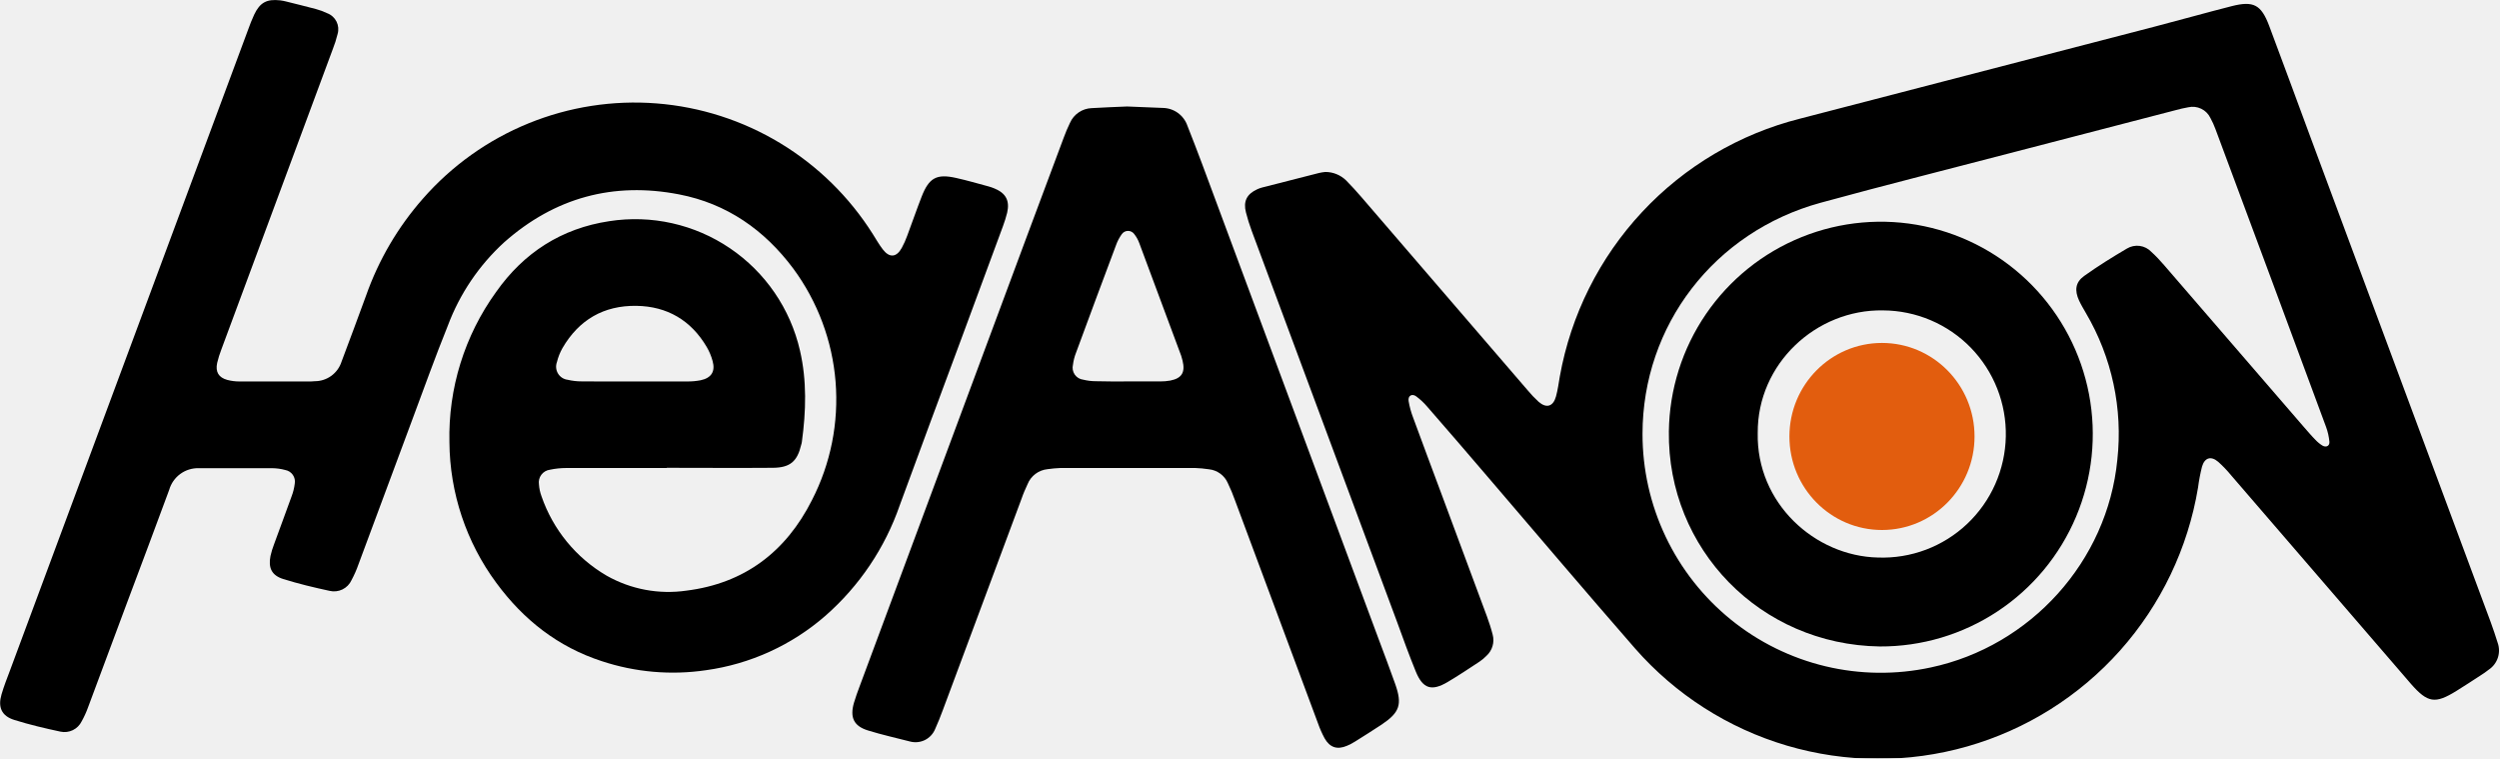
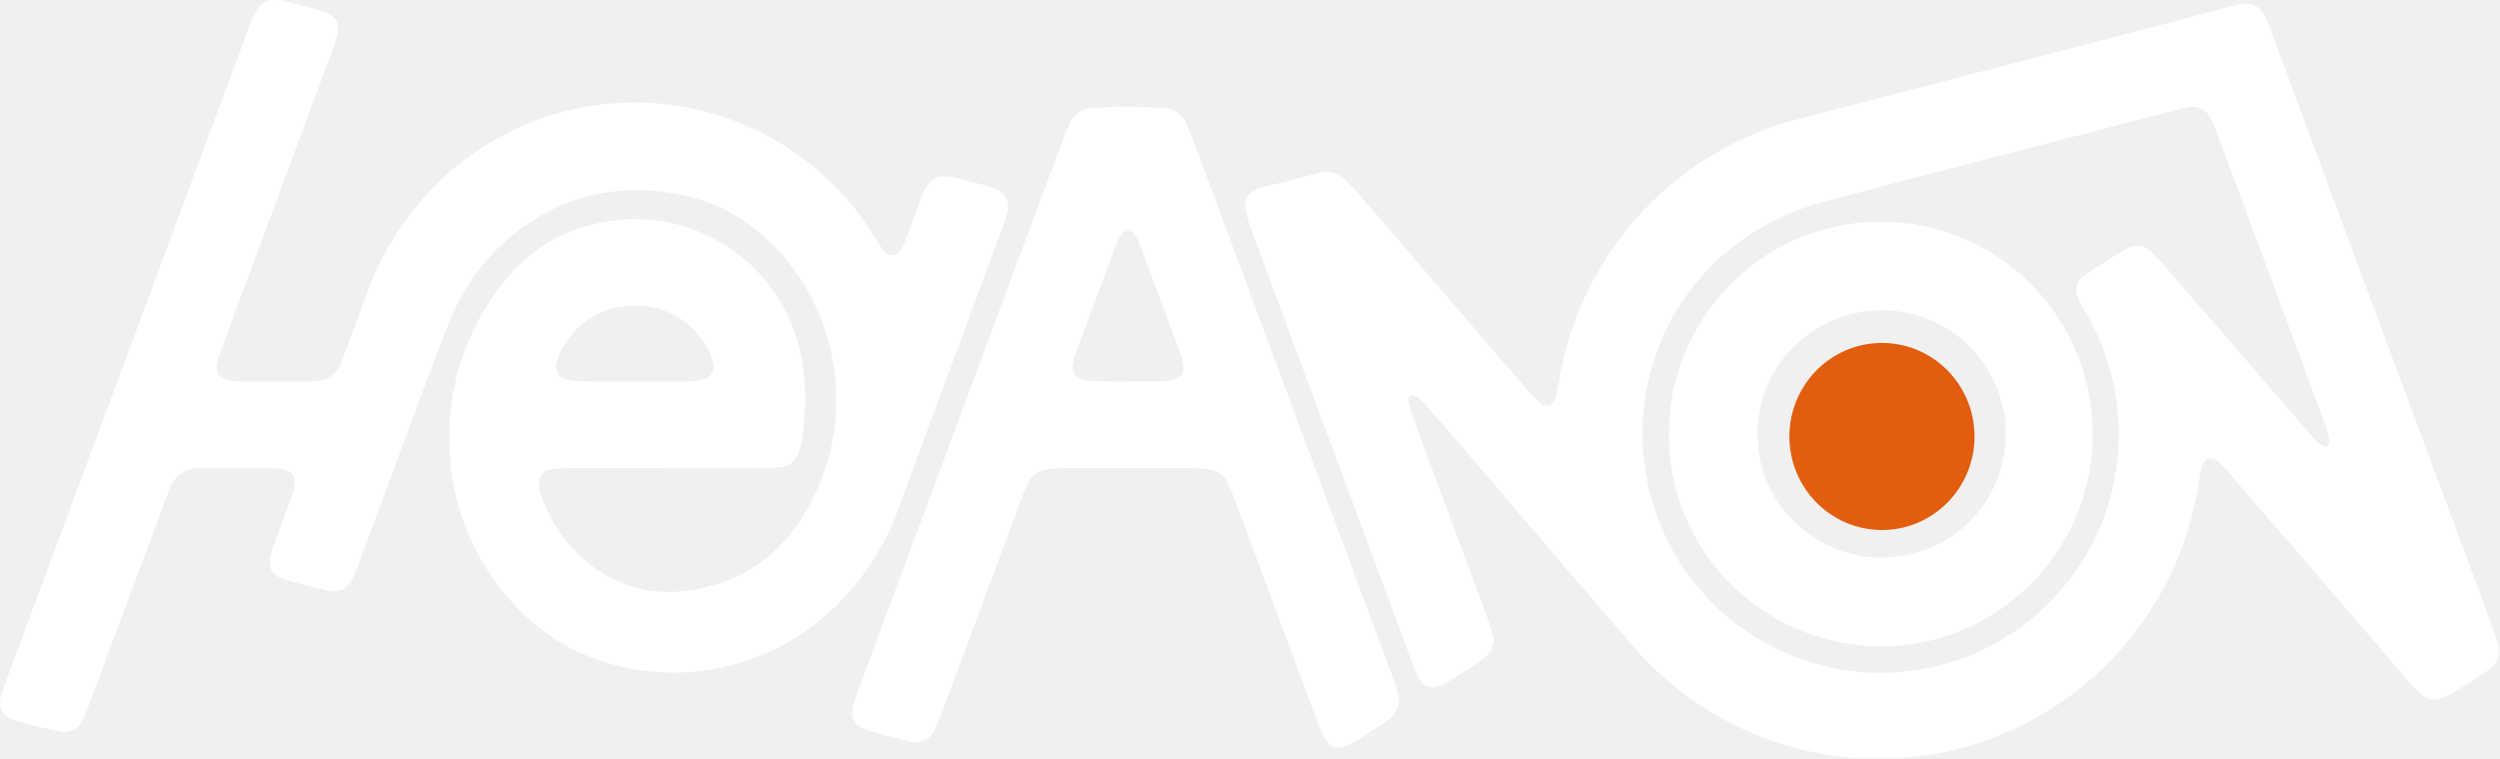
<svg xmlns="http://www.w3.org/2000/svg" width="145" height="44" viewBox="0 0 145 44" fill="none">
-   <g clip-path="url(#clip0_71_920)">
-     <mask id="mask0_71_920" style="mask-type:luminance" maskUnits="userSpaceOnUse" x="0" y="0" width="145" height="44">
+   <g clip-path="url(#clip0_83_111)">
+     <mask id="mask0_83_111" style="mask-type:luminance" maskUnits="userSpaceOnUse" x="0" y="0" width="145" height="44">
      <path d="M145 0H0V44H145V0Z" fill="white" />
    </mask>
-     <g mask="url(#mask0_71_920)">
-       <path d="M76.894 9.974C77.347 9.971 77.784 10.149 78.109 10.467C78.413 10.775 78.703 11.095 78.987 11.423L88.626 22.62C88.826 22.863 89.044 23.092 89.276 23.305C89.728 23.699 90.122 23.581 90.284 22.994C90.388 22.615 90.439 22.223 90.506 21.834C91.147 18.262 92.804 14.951 95.278 12.299C97.751 9.646 100.936 7.765 104.45 6.88C111.298 5.106 118.146 3.33 124.994 1.551C126.497 1.162 127.99 0.738 129.495 0.356C130.757 0.036 131.202 0.27 131.665 1.499C132.472 3.635 133.251 5.781 134.048 7.922C137.541 17.317 141.033 26.709 144.524 36.098C144.669 36.487 144.795 36.882 144.92 37.273C145.022 37.554 145.027 37.862 144.934 38.146C144.84 38.43 144.655 38.675 144.406 38.84C144.249 38.964 144.084 39.079 143.914 39.185C143.454 39.486 142.992 39.786 142.524 40.077C141.294 40.838 140.864 40.772 139.895 39.67C139.74 39.493 139.585 39.313 139.433 39.133C136.106 35.27 132.776 31.411 129.446 27.555C129.22 27.28 128.973 27.023 128.708 26.786C128.29 26.431 127.923 26.539 127.768 27.064C127.667 27.465 127.59 27.871 127.537 28.281C126.953 31.795 125.384 35.071 123.015 37.728C120.646 40.385 117.572 42.314 114.152 43.292C110.731 44.269 107.104 44.254 103.692 43.249C100.279 42.244 97.222 40.29 94.874 37.613C91.989 34.305 89.153 30.962 86.292 27.621C85.144 26.276 83.987 24.934 82.819 23.595C82.629 23.37 82.413 23.168 82.177 22.992C81.931 22.809 81.685 22.95 81.732 23.26C81.787 23.59 81.874 23.912 81.995 24.224C82.543 25.721 83.104 27.214 83.66 28.707C84.531 31.053 85.401 33.396 86.272 35.739C86.4 36.088 86.519 36.448 86.609 36.808C86.668 37.026 86.665 37.257 86.601 37.475C86.538 37.692 86.415 37.887 86.248 38.039C86.124 38.167 85.987 38.281 85.839 38.38C85.232 38.779 84.627 39.185 84 39.555C83.065 40.109 82.556 39.946 82.15 38.951C81.763 38.003 81.412 37.037 81.065 36.078C78.251 28.512 75.438 20.946 72.625 13.381C72.496 13.033 72.386 12.679 72.294 12.319C72.129 11.674 72.346 11.255 72.945 10.979C73.035 10.938 73.128 10.904 73.223 10.878C74.325 10.594 75.429 10.312 76.534 10.033C76.653 10.006 76.772 9.986 76.894 9.974ZM95.304 25.162C95.302 27.229 95.761 29.269 96.649 31.134C97.537 32.999 98.83 34.642 100.434 35.941C102.038 37.241 103.912 38.164 105.919 38.644C107.925 39.123 110.014 39.146 112.031 38.712C117.826 37.48 122.278 32.553 122.854 26.675C123.183 23.711 122.542 20.721 121.028 18.153C120.888 17.907 120.748 17.678 120.633 17.429C120.364 16.843 120.421 16.37 120.93 16.005C121.727 15.434 122.566 14.914 123.412 14.416C123.636 14.282 123.898 14.228 124.156 14.263C124.414 14.299 124.652 14.421 124.831 14.611C125.093 14.851 125.339 15.108 125.569 15.379C128.277 18.508 130.982 21.639 133.684 24.773C133.901 25.019 134.12 25.281 134.351 25.512C134.471 25.642 134.608 25.755 134.759 25.847C134.975 25.97 135.182 25.862 135.16 25.618C135.132 25.326 135.067 25.038 134.966 24.763C132.834 19.002 130.695 13.242 128.548 7.486C128.466 7.265 128.369 7.05 128.255 6.843C128.143 6.609 127.955 6.42 127.722 6.308C127.488 6.195 127.224 6.165 126.972 6.222C126.723 6.266 126.476 6.322 126.234 6.39C123.132 7.193 120.031 7.997 116.931 8.804C113.165 9.789 109.391 10.733 105.638 11.76C99.464 13.45 95.307 18.878 95.304 25.162Z" fill="black" />
-       <path d="M38.691 27.145C36.743 27.145 34.795 27.145 32.847 27.145C32.533 27.146 32.219 27.179 31.912 27.244C31.813 27.256 31.718 27.288 31.632 27.338C31.546 27.387 31.471 27.454 31.411 27.534C31.351 27.613 31.308 27.704 31.284 27.801C31.261 27.898 31.256 27.998 31.272 28.096C31.288 28.331 31.338 28.563 31.42 28.784C32.088 30.724 33.431 32.359 35.203 33.391C36.605 34.183 38.229 34.488 39.822 34.258C43.192 33.837 45.598 32.011 47.113 29.006C48.2 26.889 48.674 24.511 48.483 22.139C48.292 19.767 47.442 17.495 46.031 15.581C44.358 13.335 42.172 11.809 39.404 11.275C35.592 10.536 32.187 11.462 29.265 14.044C27.801 15.377 26.676 17.04 25.982 18.895C25.244 20.723 24.582 22.575 23.893 24.418C22.86 27.192 21.829 29.962 20.801 32.728C20.691 33.043 20.556 33.35 20.398 33.644C20.291 33.882 20.104 34.074 19.869 34.188C19.635 34.302 19.369 34.33 19.116 34.268C18.214 34.073 17.313 33.859 16.433 33.583C15.764 33.373 15.557 32.935 15.695 32.243C15.747 32.013 15.816 31.787 15.901 31.568C16.238 30.641 16.585 29.72 16.917 28.794C17.009 28.556 17.071 28.308 17.102 28.055C17.118 27.966 17.117 27.876 17.098 27.788C17.079 27.7 17.043 27.617 16.992 27.544C16.941 27.47 16.876 27.407 16.801 27.358C16.726 27.31 16.641 27.277 16.553 27.261C16.307 27.194 16.053 27.159 15.798 27.155C14.46 27.155 13.122 27.155 11.784 27.155C11.705 27.155 11.626 27.155 11.538 27.155C11.152 27.144 10.773 27.261 10.461 27.489C10.149 27.717 9.922 28.043 9.816 28.414C9.007 30.614 8.178 32.804 7.356 34.999C6.606 37.01 5.861 39.022 5.106 41.033C5.006 41.31 4.883 41.579 4.739 41.836C4.631 42.059 4.45 42.24 4.227 42.348C4.004 42.457 3.751 42.487 3.509 42.435C2.606 42.242 1.706 42.031 0.826 41.755C0.088 41.523 -0.129 41.016 0.088 40.276C0.225 39.806 0.405 39.345 0.58 38.885L14.394 1.726C14.502 1.43 14.613 1.135 14.748 0.849C15.085 0.142 15.478 -0.068 16.261 0.021C16.377 0.036 16.493 0.058 16.607 0.088C17.178 0.231 17.751 0.371 18.329 0.524C18.558 0.586 18.78 0.668 18.993 0.77C19.226 0.858 19.416 1.031 19.527 1.254C19.637 1.477 19.659 1.734 19.589 1.972C19.514 2.279 19.418 2.579 19.301 2.872C17.585 7.487 15.873 12.102 14.162 16.717C13.723 17.899 13.284 19.081 12.846 20.262C12.746 20.519 12.664 20.782 12.6 21.05C12.49 21.57 12.684 21.898 13.191 22.036C13.419 22.095 13.654 22.125 13.889 22.125C15.227 22.125 16.566 22.125 17.904 22.125C18.022 22.125 18.15 22.125 18.258 22.11C18.606 22.112 18.945 22.002 19.226 21.797C19.507 21.591 19.715 21.302 19.82 20.969C20.292 19.695 20.779 18.427 21.239 17.148C21.968 15.08 23.087 13.171 24.535 11.526C26.211 9.611 28.31 8.115 30.665 7.155C33.02 6.195 35.566 5.799 38.1 5.998C40.635 6.197 43.088 6.985 45.265 8.3C47.442 9.615 49.283 11.421 50.641 13.573C50.83 13.871 51.005 14.182 51.221 14.463C51.607 14.968 52.016 14.936 52.323 14.379C52.447 14.152 52.553 13.915 52.64 13.672C52.923 12.916 53.186 12.152 53.479 11.4C53.907 10.307 54.347 10.068 55.481 10.322C56.114 10.464 56.738 10.644 57.365 10.814C57.479 10.846 57.591 10.884 57.7 10.93C58.367 11.206 58.598 11.642 58.438 12.339C58.37 12.606 58.288 12.869 58.192 13.127C57.408 15.251 56.623 17.375 55.836 19.498C54.625 22.765 53.403 26.029 52.207 29.303C51.351 31.777 49.866 33.984 47.9 35.709C45.945 37.417 43.534 38.516 40.964 38.872C38.933 39.172 36.859 38.991 34.91 38.345C32.367 37.517 30.37 35.943 28.8 33.809C27.053 31.448 26.099 28.592 26.077 25.652C26.004 22.531 26.953 19.471 28.781 16.941C30.387 14.657 32.579 13.246 35.348 12.829C37.799 12.446 40.303 13.007 42.357 14.4C44.411 15.792 45.862 17.913 46.417 20.334C46.821 22.083 46.769 23.852 46.528 25.62C46.528 25.68 46.501 25.736 46.489 25.795C46.26 26.766 45.844 27.126 44.836 27.133C42.789 27.15 40.742 27.133 38.686 27.133L38.691 27.145ZM36.819 22.125C37.842 22.125 38.866 22.125 39.889 22.125C40.144 22.126 40.398 22.103 40.649 22.056C41.279 21.923 41.517 21.543 41.347 20.937C41.27 20.652 41.155 20.379 41.006 20.124C40.096 18.579 38.713 17.764 36.92 17.739C35.031 17.715 33.592 18.547 32.638 20.186C32.492 20.443 32.383 20.719 32.313 21.006C32.273 21.114 32.259 21.229 32.27 21.343C32.281 21.457 32.318 21.567 32.378 21.666C32.437 21.764 32.518 21.847 32.614 21.909C32.71 21.972 32.819 22.012 32.933 22.026C33.2 22.089 33.474 22.121 33.749 22.12C34.773 22.132 35.796 22.125 36.819 22.125Z" fill="black" />
-       <path d="M65.401 6.176L67.462 6.26C67.781 6.263 68.09 6.365 68.348 6.552C68.606 6.74 68.799 7.002 68.901 7.304C69.196 8.043 69.477 8.782 69.75 9.507C73.165 18.696 76.581 27.884 79.995 37.072C80.317 37.939 80.647 38.796 80.956 39.676C81.372 40.858 81.217 41.319 80.174 42.021C79.667 42.359 79.149 42.679 78.63 43.007C78.481 43.102 78.325 43.185 78.162 43.253C77.589 43.499 77.161 43.356 76.859 42.824C76.709 42.547 76.582 42.258 76.477 41.96C74.868 37.643 73.262 33.327 71.656 29.011C71.537 28.675 71.4 28.346 71.245 28.026C71.151 27.806 71.001 27.617 70.809 27.475C70.618 27.334 70.392 27.245 70.156 27.22C69.884 27.179 69.611 27.153 69.336 27.143C66.739 27.143 64.142 27.143 61.546 27.143C61.291 27.153 61.037 27.176 60.784 27.212C60.528 27.238 60.283 27.333 60.077 27.488C59.872 27.643 59.713 27.852 59.618 28.092C59.495 28.36 59.372 28.634 59.279 28.91C57.754 33.004 56.228 37.099 54.703 41.194C54.568 41.563 54.418 41.932 54.258 42.287C54.144 42.564 53.934 42.789 53.666 42.922C53.398 43.054 53.091 43.084 52.802 43.007C51.985 42.795 51.159 42.615 50.355 42.364C49.55 42.112 49.299 41.625 49.55 40.76C49.644 40.44 49.759 40.124 49.877 39.811C53.093 31.163 56.31 22.511 59.527 13.857C60.255 11.905 60.985 9.95 61.717 7.994C61.825 7.698 61.947 7.408 62.085 7.124C62.193 6.879 62.368 6.669 62.59 6.519C62.811 6.368 63.07 6.283 63.337 6.272C64.043 6.228 64.751 6.205 65.401 6.176ZM65.43 22.123C66.058 22.123 66.688 22.123 67.317 22.123C67.514 22.124 67.711 22.107 67.905 22.073C68.576 21.938 68.781 21.598 68.616 20.918C68.595 20.822 68.569 20.728 68.537 20.635C67.727 18.457 66.916 16.279 66.105 14.101C66.038 13.916 65.942 13.744 65.822 13.589C65.781 13.528 65.726 13.479 65.661 13.444C65.597 13.41 65.525 13.392 65.453 13.392C65.38 13.392 65.308 13.41 65.244 13.444C65.179 13.479 65.124 13.528 65.084 13.589C64.947 13.781 64.836 13.992 64.757 14.214C63.974 16.297 63.199 18.382 62.43 20.47C62.344 20.689 62.286 20.918 62.257 21.152C62.233 21.249 62.228 21.35 62.246 21.449C62.264 21.547 62.302 21.641 62.358 21.723C62.415 21.806 62.489 21.875 62.575 21.927C62.66 21.978 62.756 22.01 62.855 22.022C63.084 22.078 63.318 22.108 63.554 22.11C64.171 22.13 64.801 22.123 65.43 22.123Z" fill="black" />
-       <path d="M109.07 37.495C102.124 37.392 96.747 31.829 96.833 25.024C96.864 22.592 97.612 20.224 98.984 18.217C100.356 16.21 102.291 14.655 104.544 13.748C106.797 12.841 109.269 12.622 111.646 13.12C114.023 13.617 116.2 14.808 117.902 16.543C119.605 18.278 120.756 20.479 121.212 22.868C121.667 25.257 121.406 27.728 120.461 29.968C119.517 32.209 117.931 34.12 115.904 35.459C113.877 36.799 111.499 37.507 109.07 37.495ZM101.989 25.111C101.905 29.188 105.305 32.255 108.965 32.337C109.913 32.371 110.86 32.217 111.749 31.882C112.637 31.547 113.451 31.038 114.141 30.385C114.832 29.733 115.386 28.948 115.771 28.079C116.156 27.21 116.364 26.272 116.384 25.321C116.404 24.37 116.234 23.425 115.886 22.54C115.537 21.656 115.017 20.849 114.354 20.168C113.691 19.487 112.899 18.945 112.025 18.573C111.151 18.202 110.212 18.008 109.262 18.003C105.378 17.934 101.964 21.098 101.989 25.111Z" fill="black" />
-       <path d="M109.198 30.74C112.164 30.74 114.569 28.311 114.569 25.315C114.569 22.319 112.164 19.891 109.198 19.891C106.233 19.891 103.828 22.319 103.828 25.315C103.828 28.311 106.233 30.74 109.198 30.74Z" fill="#E25D0E" />
+     <g mask="url(#mask0_83_111)">
+       <path d="M76.892 9.972C77.346 9.97 77.782 10.147 78.107 10.465C78.412 10.773 78.702 11.093 78.985 11.421L88.625 22.618C88.825 22.861 89.042 23.09 89.274 23.303C89.727 23.697 90.121 23.579 90.283 22.993C90.386 22.613 90.438 22.221 90.504 21.832C91.146 18.26 92.803 14.95 95.276 12.297C97.749 9.645 100.934 7.763 104.449 6.878C111.297 5.104 118.144 3.328 124.992 1.549C126.495 1.16 127.988 0.736 129.494 0.355C130.756 0.034 131.201 0.268 131.663 1.498C132.47 3.634 133.25 5.779 134.047 7.92C137.54 17.315 141.032 26.707 144.523 36.096C144.668 36.486 144.793 36.88 144.919 37.272C145.021 37.553 145.025 37.86 144.932 38.144C144.839 38.428 144.653 38.673 144.405 38.839C144.247 38.962 144.083 39.078 143.913 39.183C143.452 39.484 142.99 39.785 142.523 40.075C141.293 40.837 140.863 40.77 139.894 39.669C139.739 39.491 139.583 39.312 139.431 39.132C136.104 35.269 132.775 31.409 129.444 27.553C129.219 27.278 128.972 27.021 128.707 26.784C128.288 26.429 127.922 26.538 127.767 27.062C127.666 27.463 127.589 27.87 127.536 28.279C126.951 31.794 125.383 35.069 123.013 37.726C120.645 40.383 117.571 42.313 114.151 43.29C110.73 44.267 107.103 44.252 103.69 43.247C100.278 42.242 97.22 40.288 94.873 37.612C91.988 34.303 89.151 30.96 86.29 27.619C85.143 26.274 83.985 24.932 82.817 23.594C82.627 23.368 82.412 23.166 82.175 22.99C81.93 22.808 81.684 22.948 81.73 23.259C81.785 23.588 81.873 23.911 81.993 24.222C82.542 25.72 83.103 27.213 83.659 28.706C84.529 31.051 85.4 33.395 86.271 35.737C86.399 36.087 86.517 36.446 86.608 36.806C86.667 37.025 86.664 37.255 86.6 37.473C86.536 37.69 86.414 37.886 86.246 38.038C86.123 38.165 85.985 38.279 85.838 38.378C85.231 38.777 84.626 39.183 83.998 39.553C83.063 40.107 82.554 39.945 82.148 38.949C81.762 38.001 81.41 37.035 81.064 36.077C78.25 28.51 75.437 20.945 72.624 13.38C72.495 13.032 72.385 12.677 72.292 12.318C72.127 11.672 72.344 11.254 72.944 10.978C73.034 10.936 73.127 10.902 73.222 10.877C74.324 10.592 75.427 10.311 76.533 10.032C76.651 10.004 76.771 9.984 76.892 9.972ZM95.303 25.161C95.301 27.227 95.76 29.267 96.648 31.133C97.535 32.998 98.829 34.64 100.433 35.94C102.037 37.239 103.91 38.162 105.917 38.642C107.924 39.121 110.012 39.145 112.029 38.71C117.824 37.479 122.277 32.551 122.852 26.673C123.182 23.71 122.541 20.719 121.027 18.152C120.887 17.905 120.747 17.676 120.631 17.427C120.363 16.841 120.42 16.368 120.929 16.003C121.726 15.432 122.565 14.912 123.411 14.414C123.634 14.28 123.897 14.226 124.154 14.261C124.413 14.297 124.651 14.419 124.83 14.609C125.091 14.85 125.338 15.106 125.568 15.378C128.275 18.506 130.98 21.638 133.683 24.771C133.899 25.018 134.118 25.279 134.349 25.51C134.469 25.641 134.606 25.753 134.757 25.845C134.974 25.969 135.18 25.86 135.158 25.616C135.131 25.324 135.066 25.037 134.964 24.762C132.832 19 130.693 13.241 128.547 7.484C128.465 7.263 128.367 7.048 128.254 6.841C128.142 6.607 127.954 6.419 127.72 6.306C127.487 6.193 127.223 6.163 126.97 6.22C126.721 6.264 126.475 6.32 126.232 6.388C123.131 7.191 120.03 7.996 116.929 8.802C113.164 9.788 109.39 10.731 105.637 11.758C99.463 13.449 95.305 18.876 95.303 25.161Z" fill="white" />
+       <path d="M38.69 27.145C36.742 27.145 34.794 27.145 32.846 27.145C32.532 27.145 32.218 27.178 31.911 27.243C31.812 27.255 31.717 27.287 31.631 27.337C31.545 27.387 31.47 27.453 31.41 27.533C31.35 27.613 31.307 27.703 31.283 27.8C31.259 27.897 31.256 27.997 31.271 28.096C31.287 28.331 31.337 28.562 31.419 28.783C32.087 30.723 33.43 32.358 35.202 33.39C36.604 34.182 38.228 34.487 39.822 34.257C43.191 33.836 45.597 32.01 47.112 29.005C48.199 26.888 48.673 24.51 48.482 22.138C48.291 19.766 47.441 17.495 46.03 15.581C44.357 13.334 42.171 11.809 39.403 11.274C35.591 10.535 32.186 11.461 29.264 14.043C27.8 15.376 26.675 17.039 25.98 18.894C25.243 20.722 24.581 22.575 23.892 24.417C22.859 27.192 21.828 29.961 20.8 32.727C20.69 33.043 20.555 33.349 20.397 33.644C20.29 33.881 20.103 34.073 19.869 34.187C19.634 34.301 19.368 34.329 19.115 34.267C18.213 34.072 17.312 33.858 16.432 33.582C15.763 33.373 15.556 32.934 15.694 32.242C15.746 32.012 15.815 31.786 15.9 31.567C16.237 30.641 16.584 29.719 16.916 28.793C17.008 28.555 17.07 28.307 17.101 28.054C17.117 27.965 17.116 27.875 17.097 27.787C17.078 27.7 17.042 27.616 16.991 27.543C16.94 27.469 16.875 27.406 16.8 27.358C16.725 27.309 16.64 27.276 16.552 27.261C16.306 27.193 16.052 27.158 15.797 27.155C14.459 27.155 13.121 27.155 11.783 27.155C11.704 27.155 11.625 27.155 11.537 27.155C11.151 27.143 10.772 27.26 10.46 27.488C10.149 27.716 9.921 28.042 9.815 28.413C9.006 30.613 8.177 32.804 7.355 34.999C6.605 37.009 5.86 39.022 5.105 41.032C5.005 41.309 4.883 41.578 4.738 41.835C4.63 42.059 4.449 42.239 4.226 42.347C4.003 42.456 3.751 42.486 3.508 42.434C2.605 42.242 1.705 42.03 0.825 41.754C0.087 41.522 -0.13 41.015 0.087 40.276C0.224 39.805 0.404 39.344 0.579 38.884L14.393 1.725C14.501 1.43 14.611 1.134 14.747 0.848C15.084 0.141 15.477 -0.068 16.259 0.02C16.376 0.035 16.492 0.057 16.606 0.087C17.177 0.23 17.75 0.37 18.328 0.523C18.556 0.585 18.779 0.667 18.992 0.769C19.225 0.857 19.416 1.03 19.526 1.253C19.636 1.476 19.658 1.733 19.588 1.972C19.513 2.278 19.417 2.578 19.3 2.871C17.584 7.486 15.872 12.101 14.161 16.716C13.722 17.899 13.283 19.081 12.845 20.261C12.745 20.518 12.663 20.782 12.599 21.05C12.489 21.57 12.683 21.897 13.19 22.035C13.418 22.094 13.653 22.124 13.888 22.124C15.226 22.124 16.565 22.124 17.903 22.124C18.021 22.124 18.149 22.124 18.257 22.109C18.605 22.111 18.944 22.001 19.225 21.796C19.506 21.591 19.714 21.301 19.819 20.968C20.291 19.695 20.778 18.426 21.238 17.147C21.967 15.079 23.086 13.171 24.534 11.525C26.21 9.611 28.309 8.114 30.664 7.154C33.019 6.194 35.565 5.798 38.099 5.997C40.634 6.196 43.087 6.984 45.264 8.299C47.441 9.614 49.282 11.42 50.639 13.573C50.829 13.871 51.004 14.181 51.22 14.462C51.606 14.967 52.015 14.935 52.322 14.378C52.446 14.151 52.552 13.915 52.639 13.671C52.922 12.915 53.185 12.151 53.478 11.4C53.906 10.306 54.346 10.067 55.48 10.321C56.112 10.464 56.737 10.643 57.364 10.813C57.478 10.845 57.59 10.884 57.699 10.929C58.366 11.205 58.597 11.641 58.437 12.338C58.369 12.605 58.287 12.869 58.191 13.127C57.407 15.25 56.622 17.374 55.835 19.498C54.624 22.764 53.402 26.029 52.206 29.303C51.35 31.776 49.865 33.983 47.899 35.708C45.944 37.416 43.533 38.516 40.963 38.871C38.932 39.171 36.858 38.991 34.909 38.344C32.366 37.516 30.369 35.942 28.799 33.809C27.052 31.447 26.098 28.591 26.076 25.652C26.003 22.53 26.953 19.47 28.78 16.941C30.386 14.657 32.578 13.245 35.347 12.829C37.798 12.445 40.302 13.006 42.356 14.399C44.41 15.791 45.861 17.912 46.416 20.333C46.82 22.082 46.768 23.851 46.527 25.62C46.527 25.679 46.5 25.735 46.487 25.795C46.259 26.765 45.843 27.125 44.834 27.132C42.788 27.15 40.742 27.132 38.685 27.132L38.69 27.145ZM36.818 22.124C37.841 22.124 38.865 22.124 39.888 22.124C40.143 22.126 40.398 22.102 40.648 22.055C41.278 21.922 41.516 21.542 41.347 20.936C41.269 20.651 41.154 20.378 41.005 20.123C40.095 18.579 38.712 17.763 36.919 17.739C35.03 17.714 33.591 18.547 32.637 20.185C32.491 20.442 32.382 20.718 32.312 21.005C32.273 21.113 32.258 21.228 32.269 21.343C32.28 21.457 32.317 21.567 32.377 21.665C32.436 21.763 32.517 21.846 32.613 21.909C32.709 21.971 32.818 22.011 32.932 22.025C33.199 22.089 33.474 22.12 33.748 22.119C34.772 22.131 35.795 22.124 36.818 22.124Z" fill="white" />
+       <path d="M65.401 6.176L67.462 6.26C67.78 6.263 68.089 6.365 68.347 6.552C68.605 6.74 68.798 7.002 68.901 7.304C69.196 8.043 69.476 8.782 69.749 9.507C73.165 18.696 76.58 27.884 79.994 37.072C80.317 37.939 80.646 38.796 80.956 39.676C81.372 40.858 81.216 41.319 80.174 42.021C79.667 42.359 79.148 42.679 78.629 43.007C78.481 43.102 78.324 43.185 78.162 43.253C77.588 43.499 77.161 43.356 76.858 42.824C76.708 42.547 76.581 42.258 76.477 41.96C74.868 37.643 73.261 33.327 71.655 29.011C71.536 28.675 71.399 28.346 71.245 28.026C71.151 27.806 71 27.617 70.809 27.475C70.617 27.334 70.391 27.245 70.155 27.22C69.884 27.179 69.61 27.153 69.336 27.143C66.739 27.143 64.142 27.143 61.546 27.143C61.291 27.153 61.036 27.176 60.783 27.212C60.527 27.238 60.283 27.333 60.077 27.488C59.872 27.643 59.712 27.852 59.618 28.092C59.495 28.36 59.372 28.634 59.278 28.91C57.753 33.004 56.228 37.099 54.703 41.194C54.568 41.563 54.418 41.932 54.258 42.287C54.144 42.564 53.933 42.789 53.665 42.922C53.397 43.054 53.09 43.084 52.802 43.007C51.985 42.795 51.158 42.615 50.354 42.364C49.55 42.112 49.299 41.625 49.55 40.76C49.643 40.44 49.759 40.124 49.877 39.811C53.093 31.163 56.309 22.511 59.527 13.857C60.255 11.905 60.984 9.95 61.716 7.994C61.824 7.698 61.947 7.408 62.085 7.124C62.193 6.879 62.368 6.669 62.589 6.519C62.81 6.368 63.069 6.283 63.337 6.272C64.043 6.228 64.751 6.205 65.401 6.176ZM65.43 22.123C66.057 22.123 66.687 22.123 67.317 22.123C67.514 22.124 67.71 22.107 67.904 22.073C68.576 21.938 68.78 21.598 68.615 20.918C68.594 20.822 68.568 20.728 68.536 20.635C67.727 18.457 66.916 16.279 66.104 14.101C66.037 13.916 65.942 13.744 65.821 13.589C65.78 13.528 65.725 13.479 65.661 13.444C65.597 13.41 65.525 13.392 65.452 13.392C65.379 13.392 65.308 13.41 65.243 13.444C65.179 13.479 65.124 13.528 65.083 13.589C64.946 13.781 64.836 13.992 64.756 14.214C63.974 16.297 63.198 18.382 62.429 20.47C62.344 20.689 62.286 20.918 62.257 21.152C62.232 21.249 62.228 21.35 62.245 21.449C62.263 21.547 62.301 21.641 62.358 21.723C62.415 21.806 62.488 21.875 62.574 21.927C62.659 21.978 62.755 22.01 62.855 22.022C63.083 22.078 63.318 22.108 63.553 22.11C64.171 22.13 64.8 22.123 65.43 22.123Z" fill="white" />
+       <path d="M109.07 37.493C102.124 37.39 96.747 31.827 96.833 25.023C96.864 22.591 97.612 20.222 98.984 18.215C100.356 16.208 102.291 14.653 104.544 13.746C106.797 12.839 109.269 12.621 111.646 13.118C114.023 13.615 116.2 14.807 117.902 16.541C119.605 18.276 120.756 20.477 121.212 22.866C121.667 25.255 121.406 27.726 120.461 29.967C119.517 32.208 117.931 34.118 115.904 35.458C113.877 36.797 111.499 37.505 109.07 37.493ZM101.989 25.109C101.905 29.186 105.305 32.254 108.965 32.335C109.913 32.37 110.86 32.215 111.749 31.88C112.637 31.545 113.451 31.037 114.141 30.384C114.832 29.731 115.386 28.947 115.771 28.077C116.156 27.208 116.364 26.27 116.384 25.32C116.404 24.369 116.234 23.423 115.886 22.539C115.537 21.654 115.017 20.848 114.354 20.167C113.691 19.485 112.899 18.943 112.025 18.572C111.151 18.2 110.212 18.006 109.262 18.002C105.378 17.933 101.964 21.096 101.989 25.109Z" fill="white" />
+       <path d="M109.198 30.74C112.163 30.74 114.568 28.311 114.568 25.315C114.568 22.319 112.163 19.89 109.198 19.89C106.232 19.89 103.827 22.319 103.827 25.315C103.827 28.311 106.232 30.74 109.198 30.74Z" fill="#E25D0E" />
    </g>
  </g>
  <defs>
-     <clipPath id="clip0_71_920">
+     <clipPath id="clip0_83_111">
      <rect width="145" height="44" fill="white" />
    </clipPath>
  </defs>
</svg>
